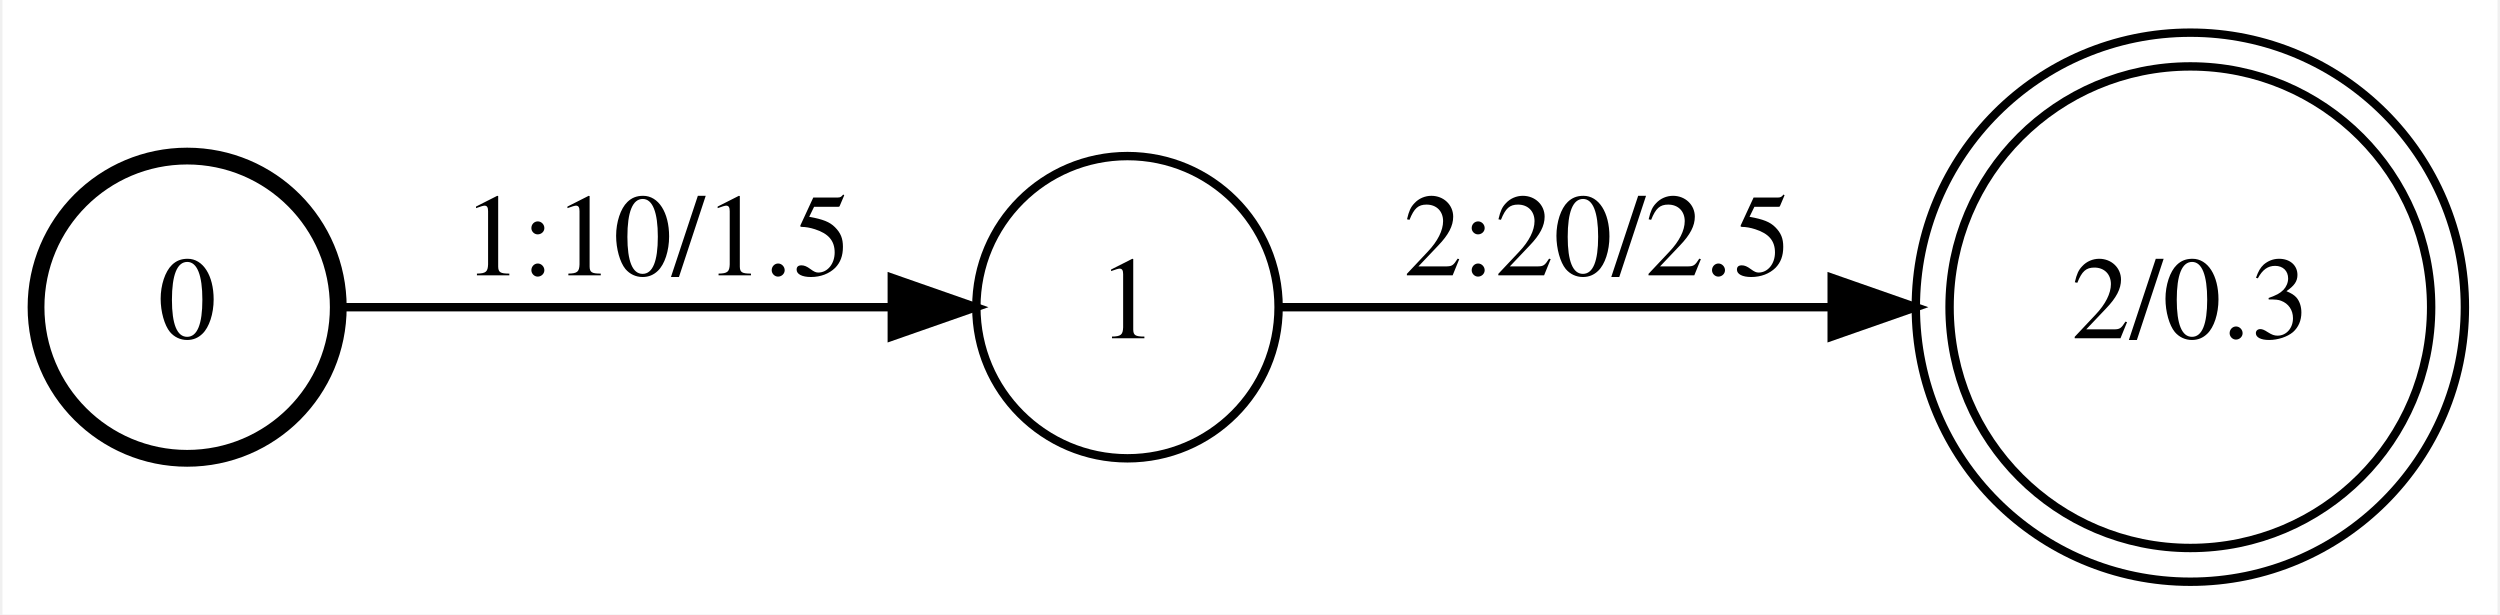
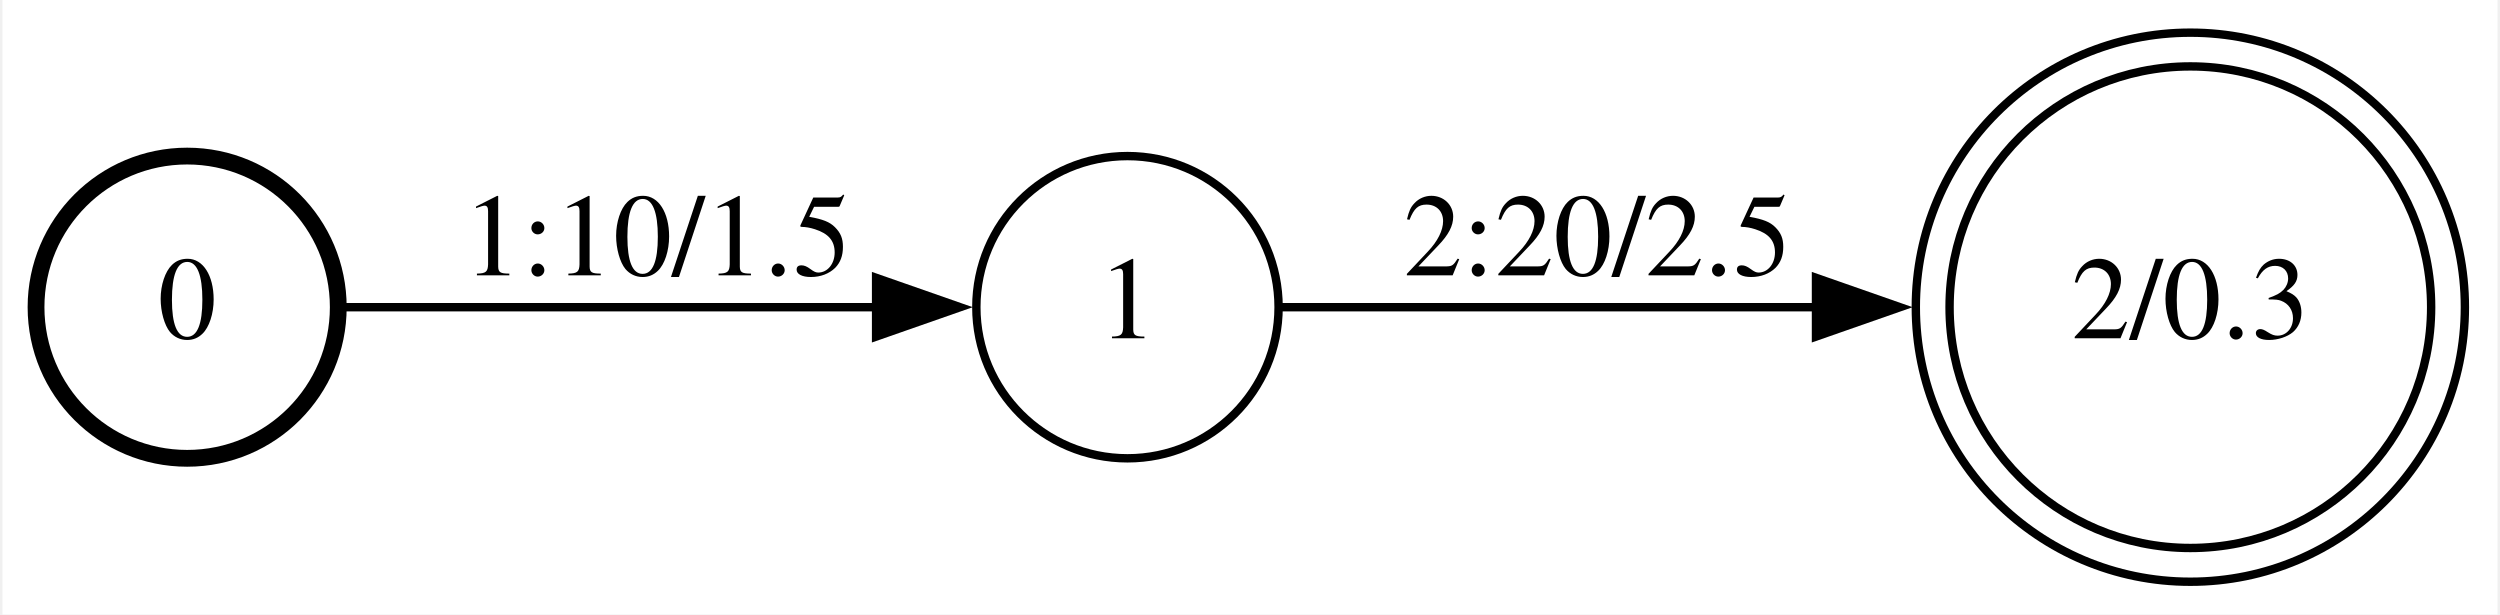
<svg xmlns="http://www.w3.org/2000/svg" width="297pt" height="73pt" viewBox="0.00 0.00 297.19 73.19">
  <g id="graph0" class="graph" transform="scale(1 1) rotate(0) translate(4 69.19)">
    <polygon fill="white" stroke="none" points="-4,4 -4,-69.19 293.19,-69.19 293.19,4 -4,4" />
    <g id="node1" class="node">
      <ellipse fill="none" stroke="black" stroke-width="2" cx="18" cy="-32.6" rx="18" ry="18" />
      <text text-anchor="middle" x="18" y="-28.9" font-family="Times,serif" font-size="14.00">0</text>
    </g>
    <g id="node2" class="node">
      <ellipse fill="none" stroke="black" cx="130" cy="-32.6" rx="18" ry="18" />
      <text text-anchor="middle" x="130" y="-28.9" font-family="Times,serif" font-size="14.00">1</text>
    </g>
    <g id="edge1" class="edge">
-       <path fill="none" stroke="black" d="M36.19,-32.6C53.79,-32.6 81.39,-32.6 101.93,-32.6" />
-       <polygon fill="black" stroke="black" points="101.93,-36.1 111.93,-32.6 101.93,-29.1 101.93,-36.1" />
+       <path fill="none" stroke="black" d="M36.19,-32.6C53.28,-32.6 79.82,-32.6 100.15,-32.6" />
+       <polygon fill="black" stroke="black" points="100.06,-36.1 110.06,-32.6 100.06,-29.1 100.06,-36.1" />
      <text text-anchor="middle" x="74" y="-36.4" font-family="Times,serif" font-size="14.00">1:10/1.5</text>
    </g>
    <g id="node3" class="node">
      <ellipse fill="none" stroke="black" cx="256.6" cy="-32.6" rx="28.68" ry="28.68" />
      <ellipse fill="none" stroke="black" cx="256.6" cy="-32.6" rx="32.7" ry="32.7" />
      <text text-anchor="middle" x="256.6" y="-28.9" font-family="Times,serif" font-size="14.00">2/0.3</text>
    </g>
    <g id="edge2" class="edge">
-       <path fill="none" stroke="black" d="M148.06,-32.6C164.86,-32.6 191.19,-32.6 213.58,-32.6" />
-       <polygon fill="black" stroke="black" points="213.88,-36.1 223.88,-32.6 213.88,-29.1 213.88,-36.1" />
+       <path fill="none" stroke="black" d="M148.32,-32.6C164.76,-32.6 190.14,-32.6 212.09,-32.6" />
+       <polygon fill="black" stroke="black" points="212.01,-36.1 222.01,-32.6 212.01,-29.1 212.01,-36.1" />
      <text text-anchor="middle" x="186" y="-36.4" font-family="Times,serif" font-size="14.00">2:20/2.5</text>
    </g>
  </g>
</svg>
